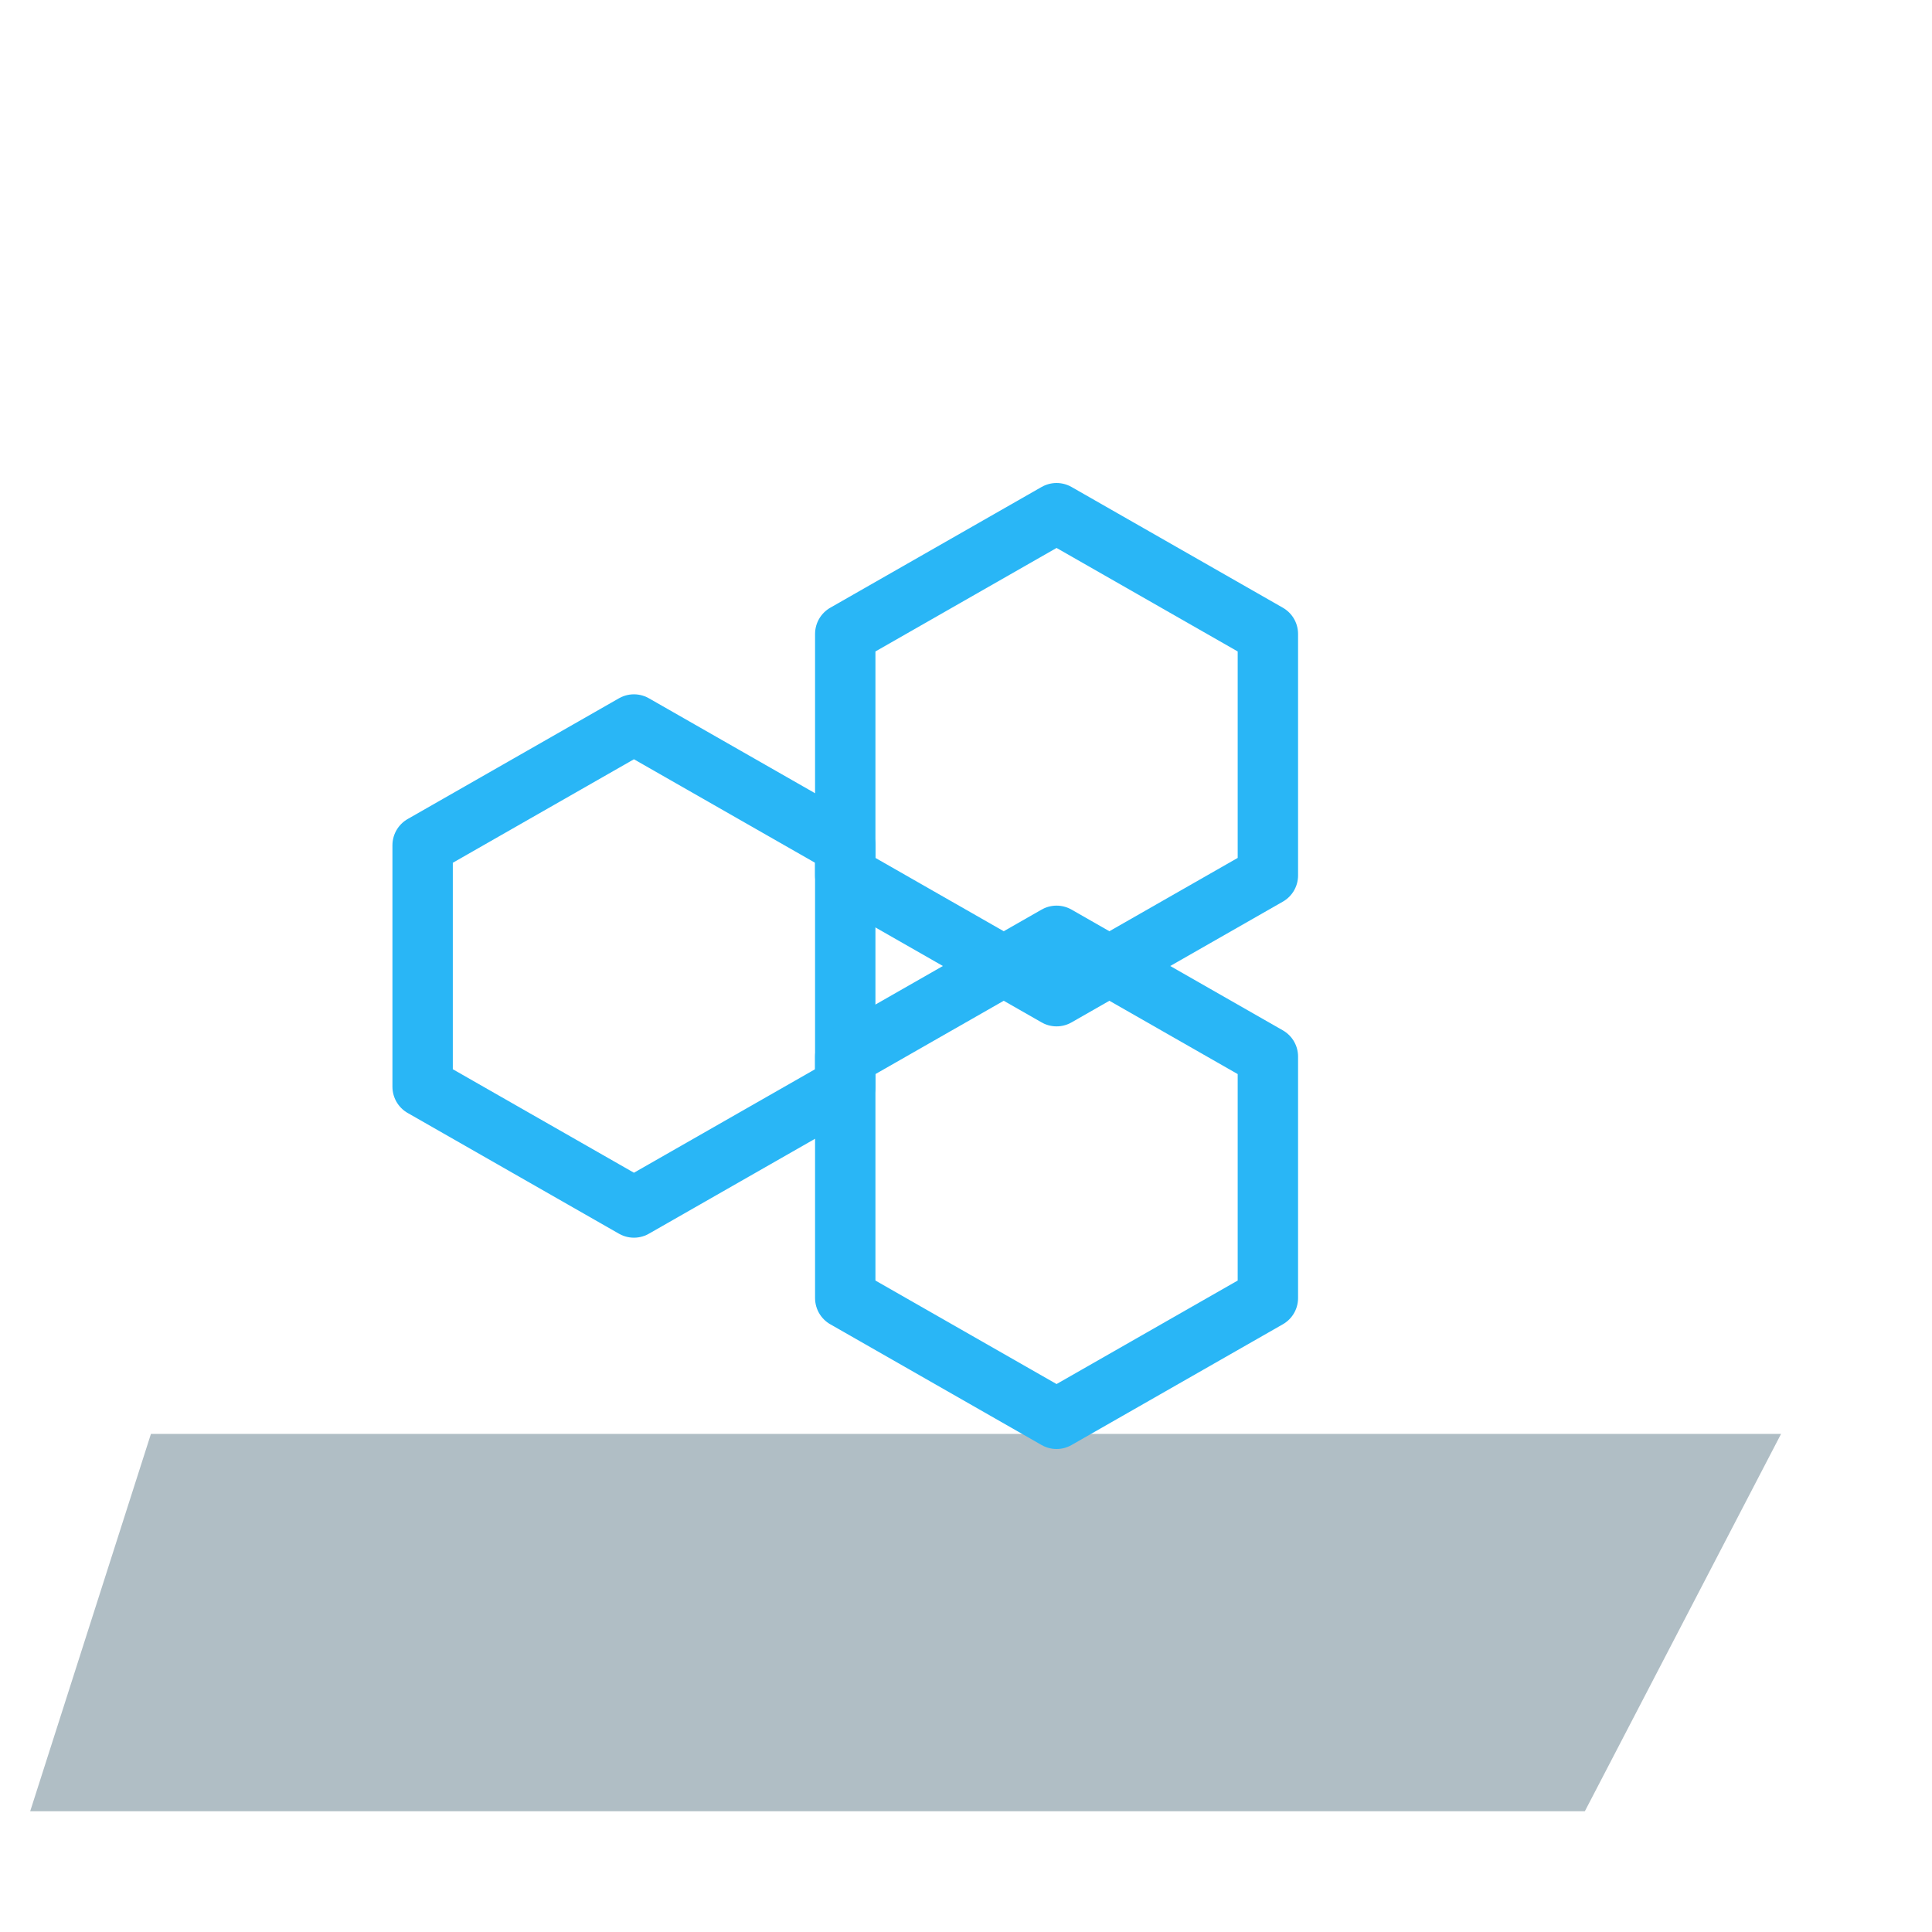
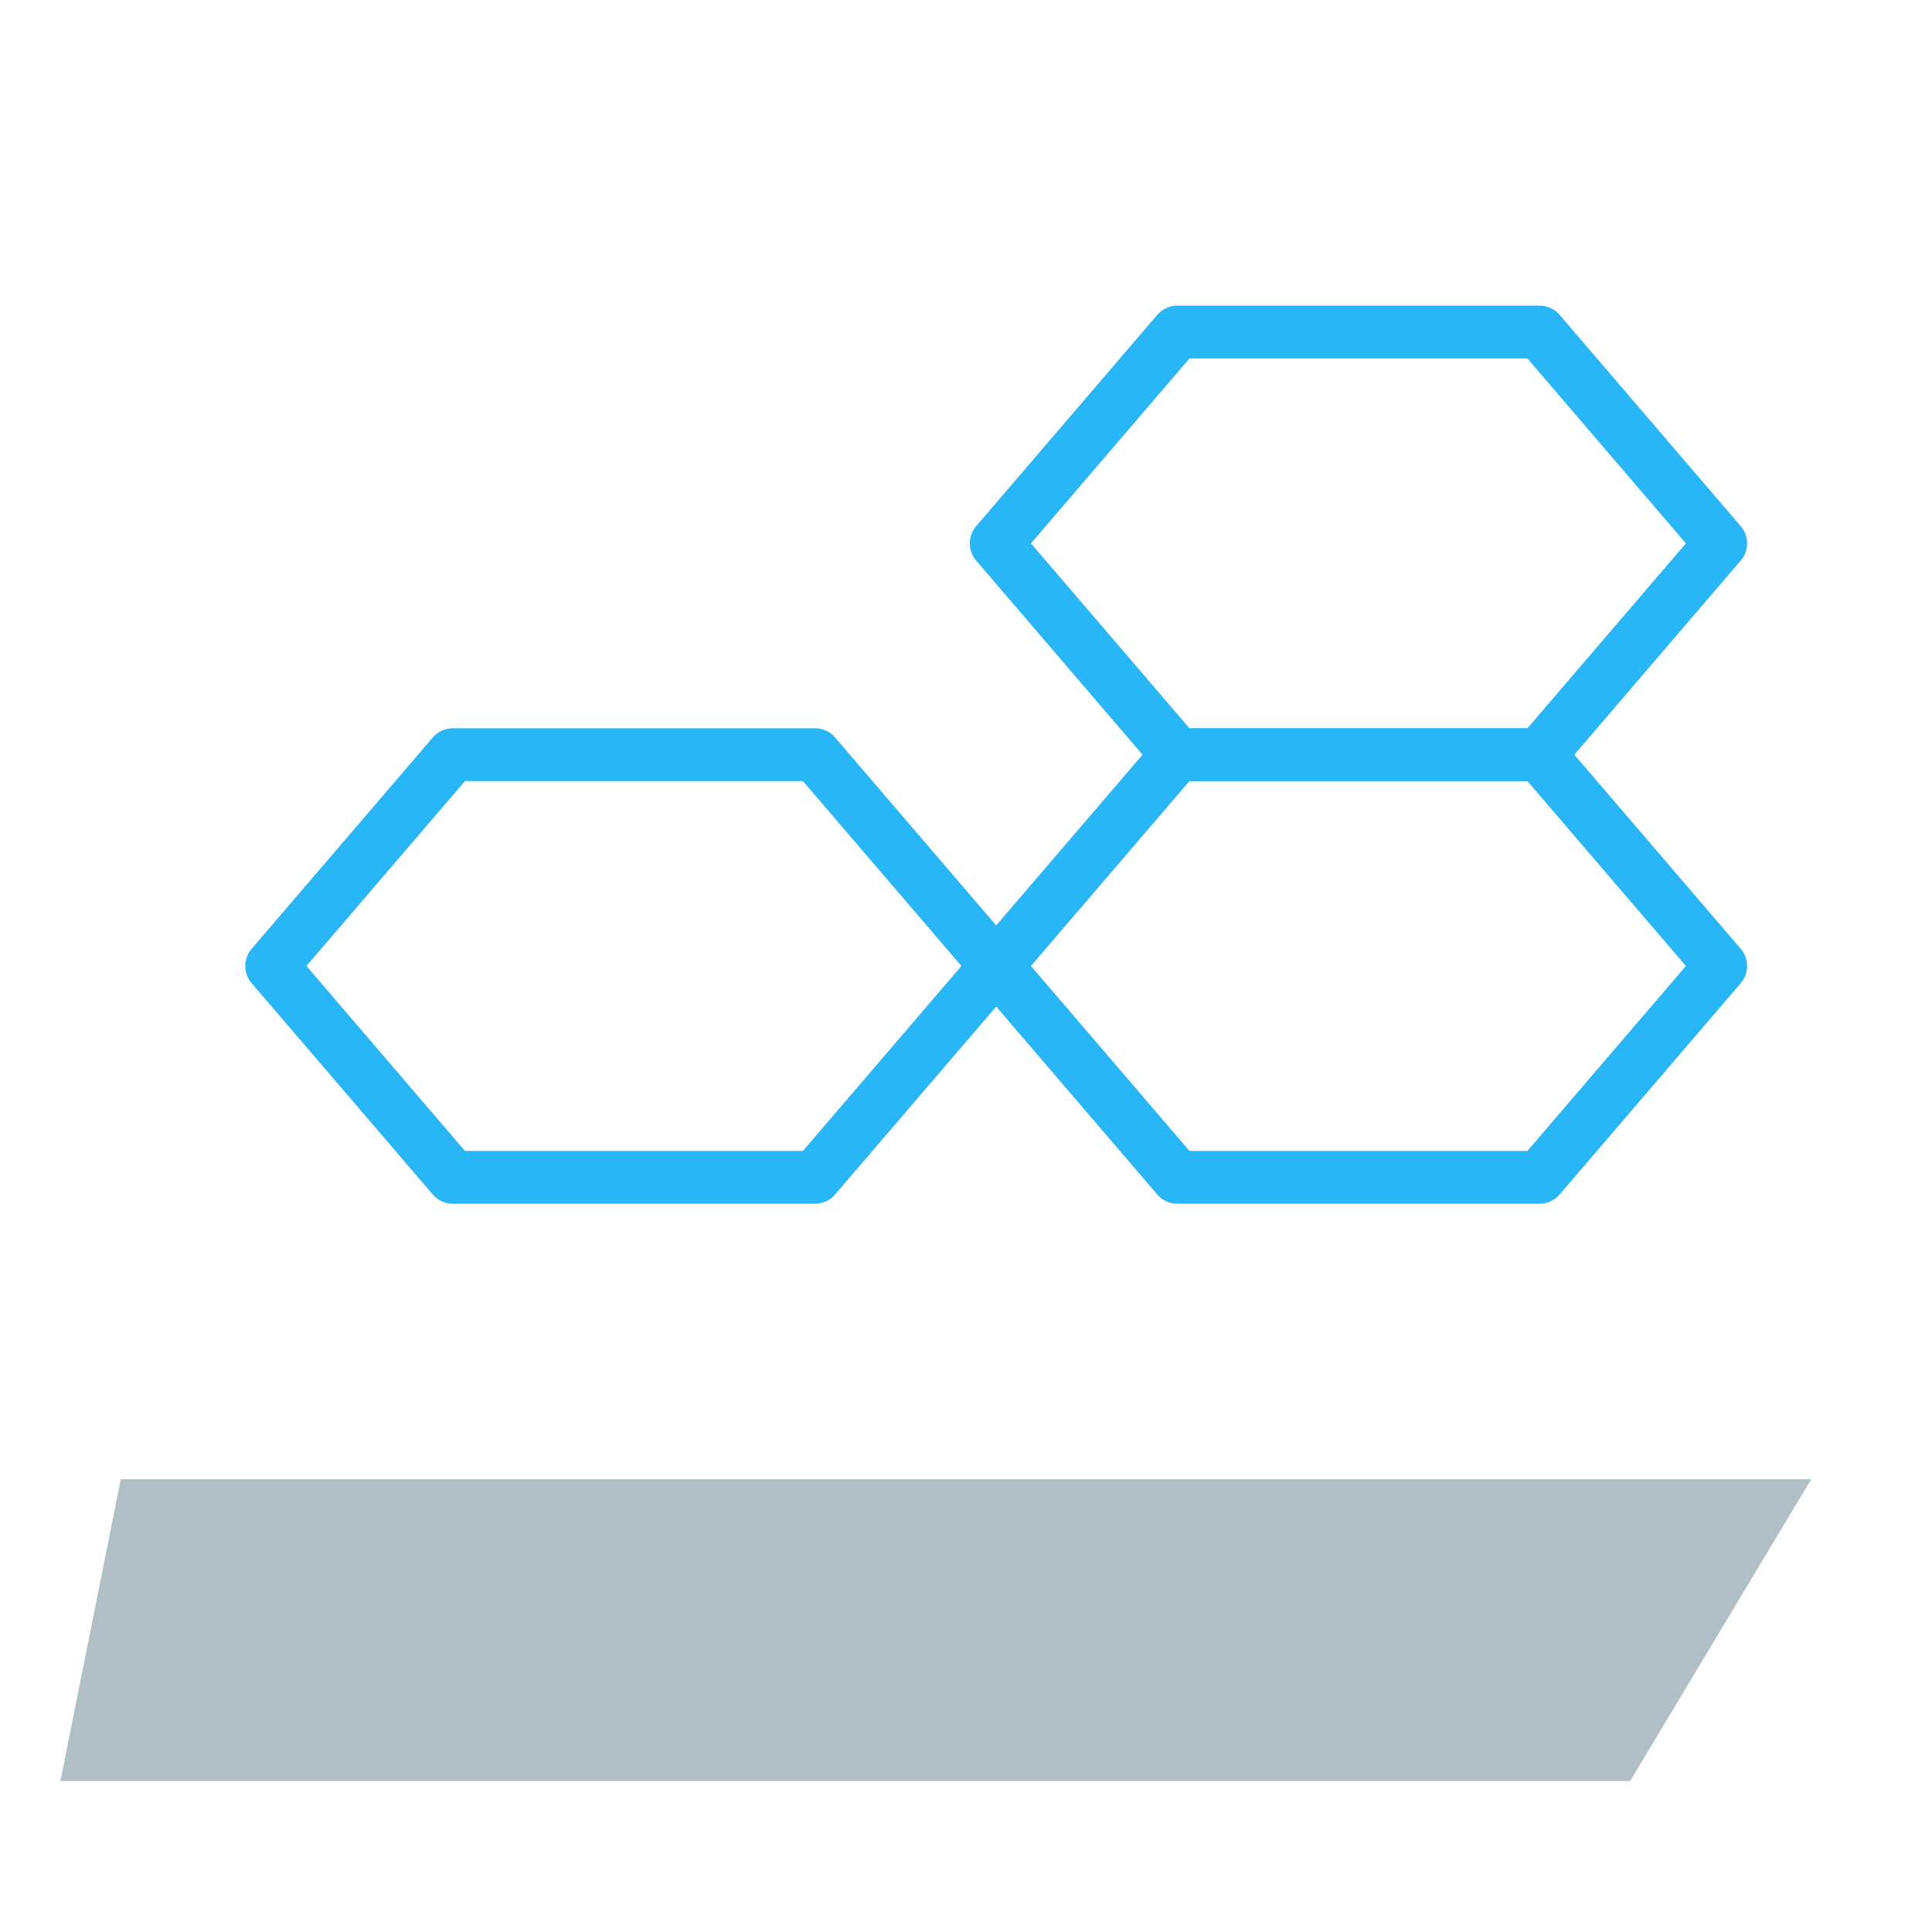
<svg xmlns="http://www.w3.org/2000/svg" viewBox="0 0 128 128" width="128" height="128">
-   <polygon points="10,95 118,95 105,120 2,120" fill="#b0bec5" />
-   <polygon points="28,56 42,48 56,56 56,72 42,80 28,72" fill="none" stroke="#29b6f6" stroke-width="4" stroke-linejoin="round" />
-   <polygon points="56,42 70,34 84,42 84,58 70,66 56,58" fill="none" stroke="#29b6f6" stroke-width="4" stroke-linejoin="round" />
-   <polygon points="56,70 70,62 84,70 84,86 70,94 56,86" fill="none" stroke="#29b6f6" stroke-width="4" stroke-linejoin="round" />
+   <polygon points="8,98 120,98 108,118 4,118" fill="#b0bec5" />
+   <polygon points="18,64 30,50 54,50 66,64 54,78 30,78" fill="none" stroke="#29b6f6" stroke-width="3.5" stroke-linejoin="round" />
+   <polygon points="66,36 78,22 102,22 114,36 102,50 78,50" fill="none" stroke="#29b6f6" stroke-width="3.5" stroke-linejoin="round" />
+   <polygon points="66,64 78,50 102,50 114,64 102,78 78,78" fill="none" stroke="#29b6f6" stroke-width="3.5" stroke-linejoin="round" />
</svg>
